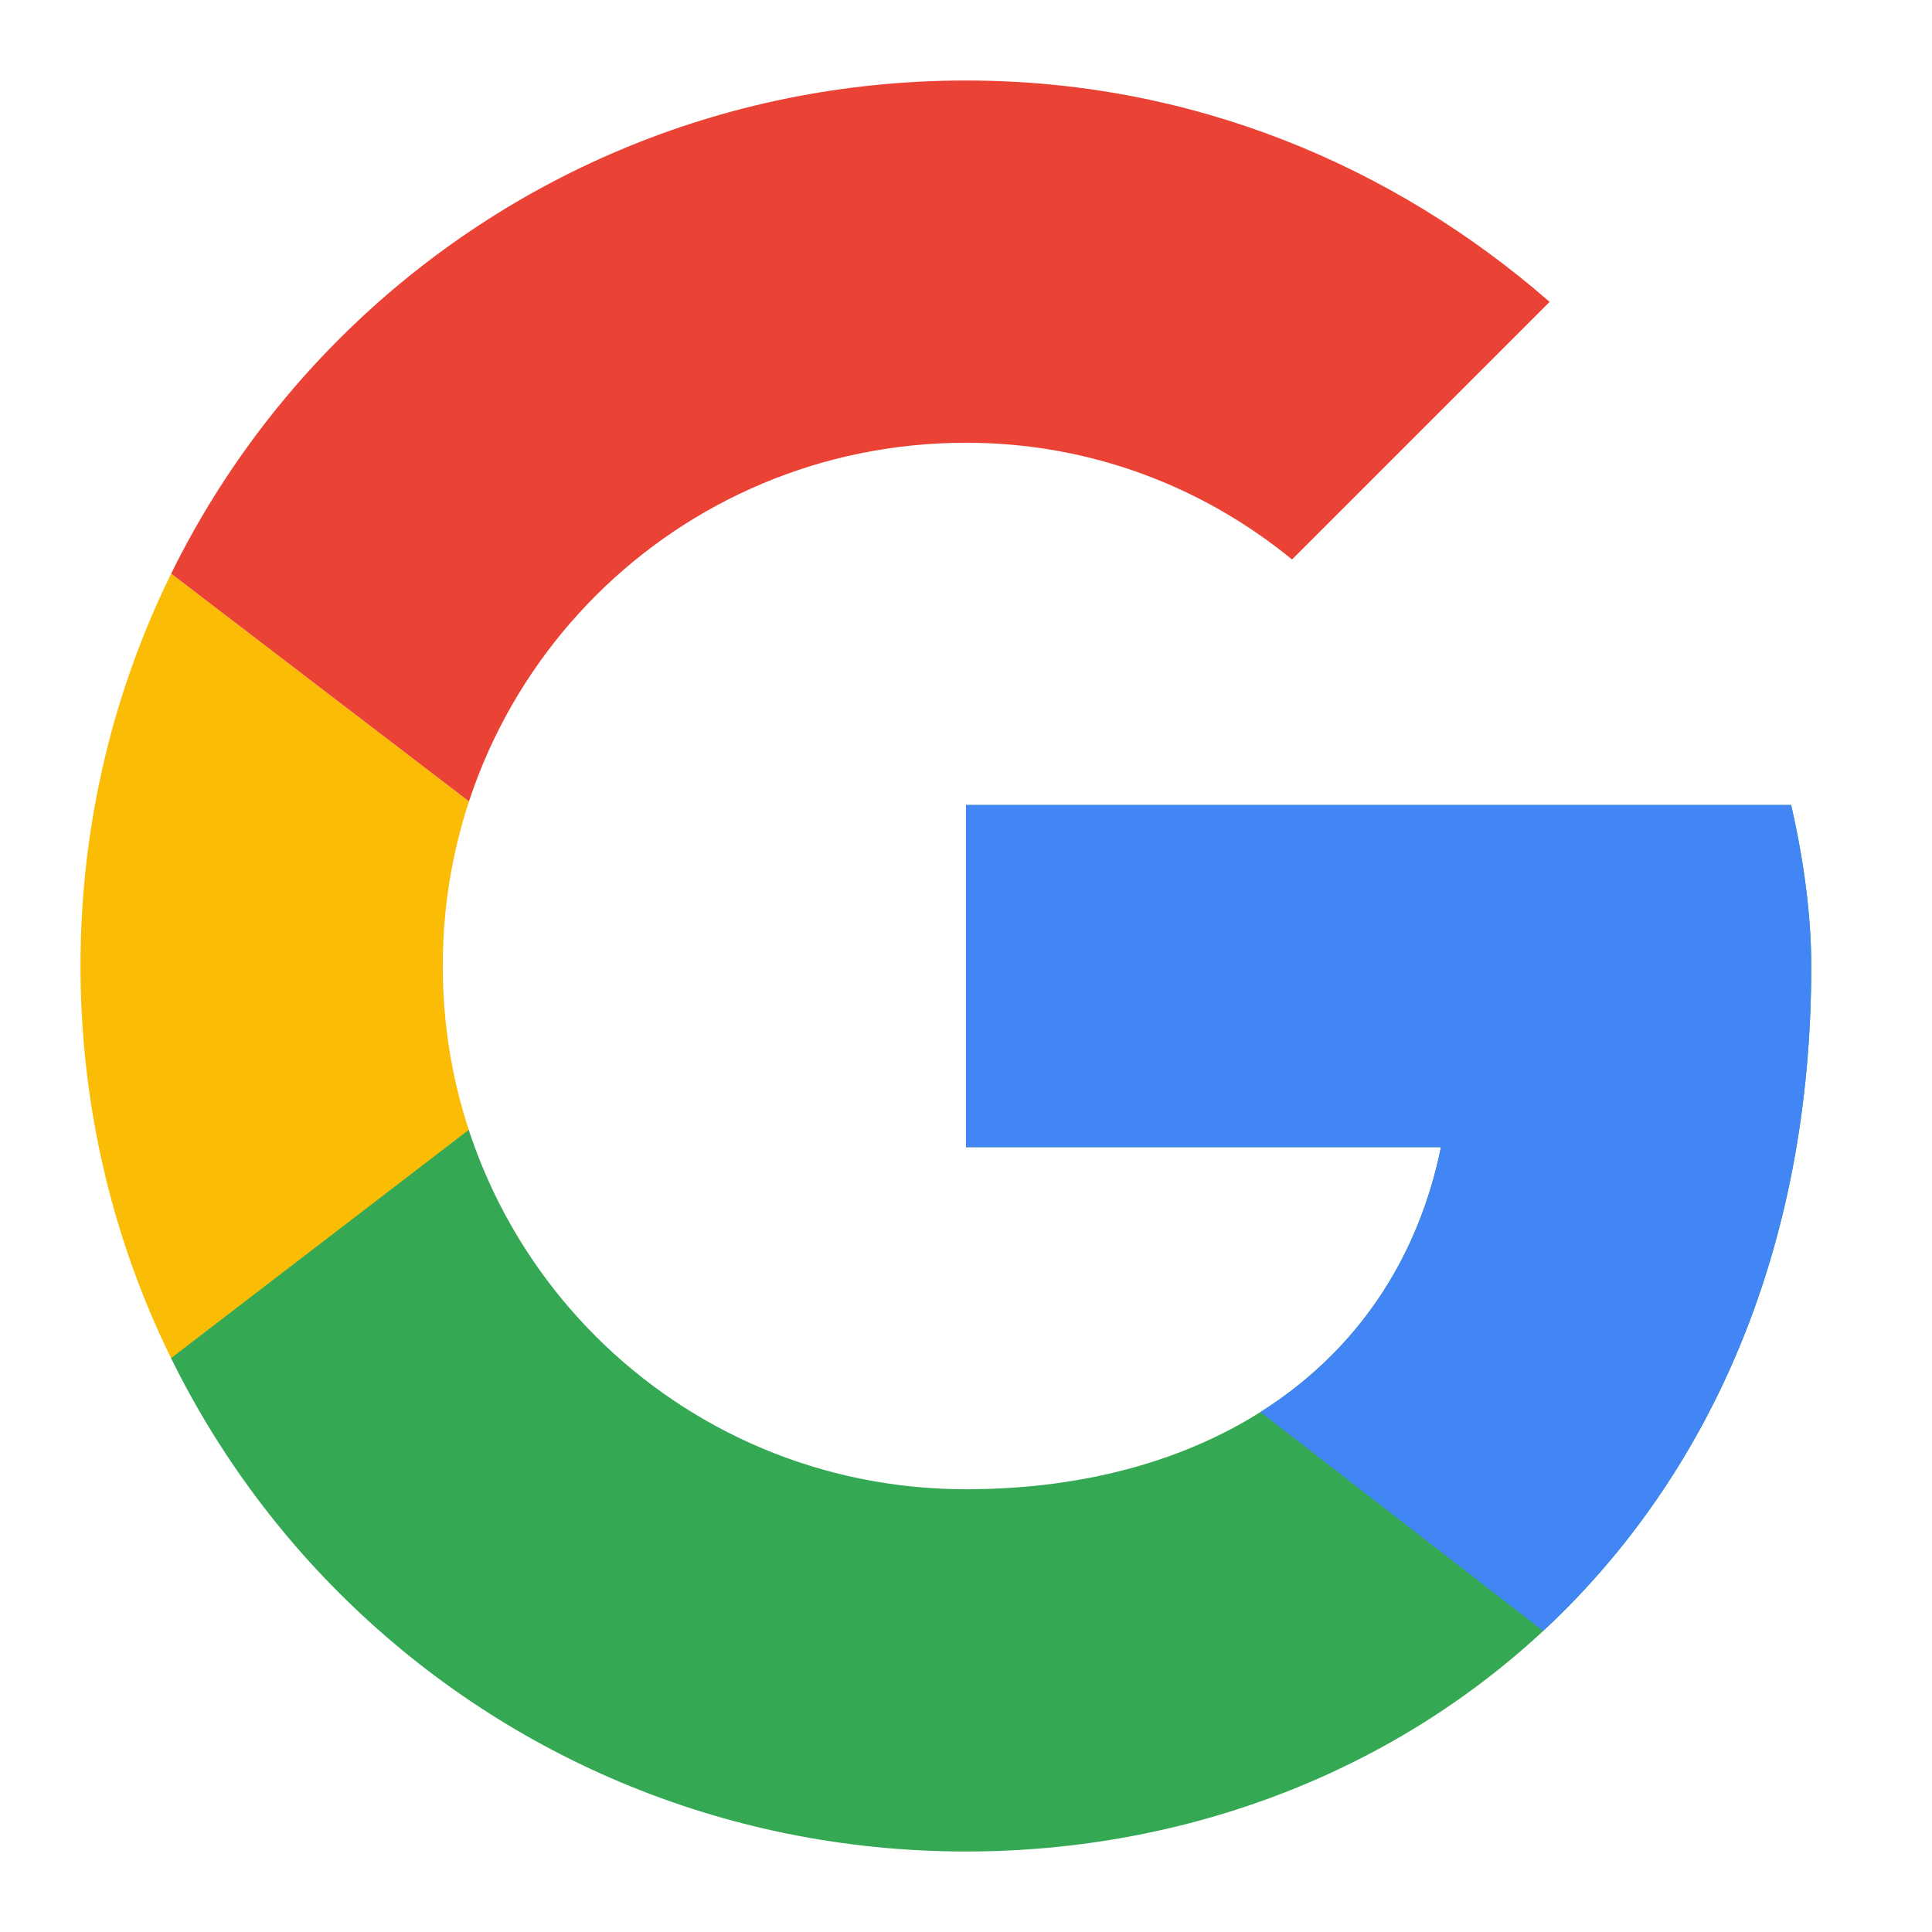
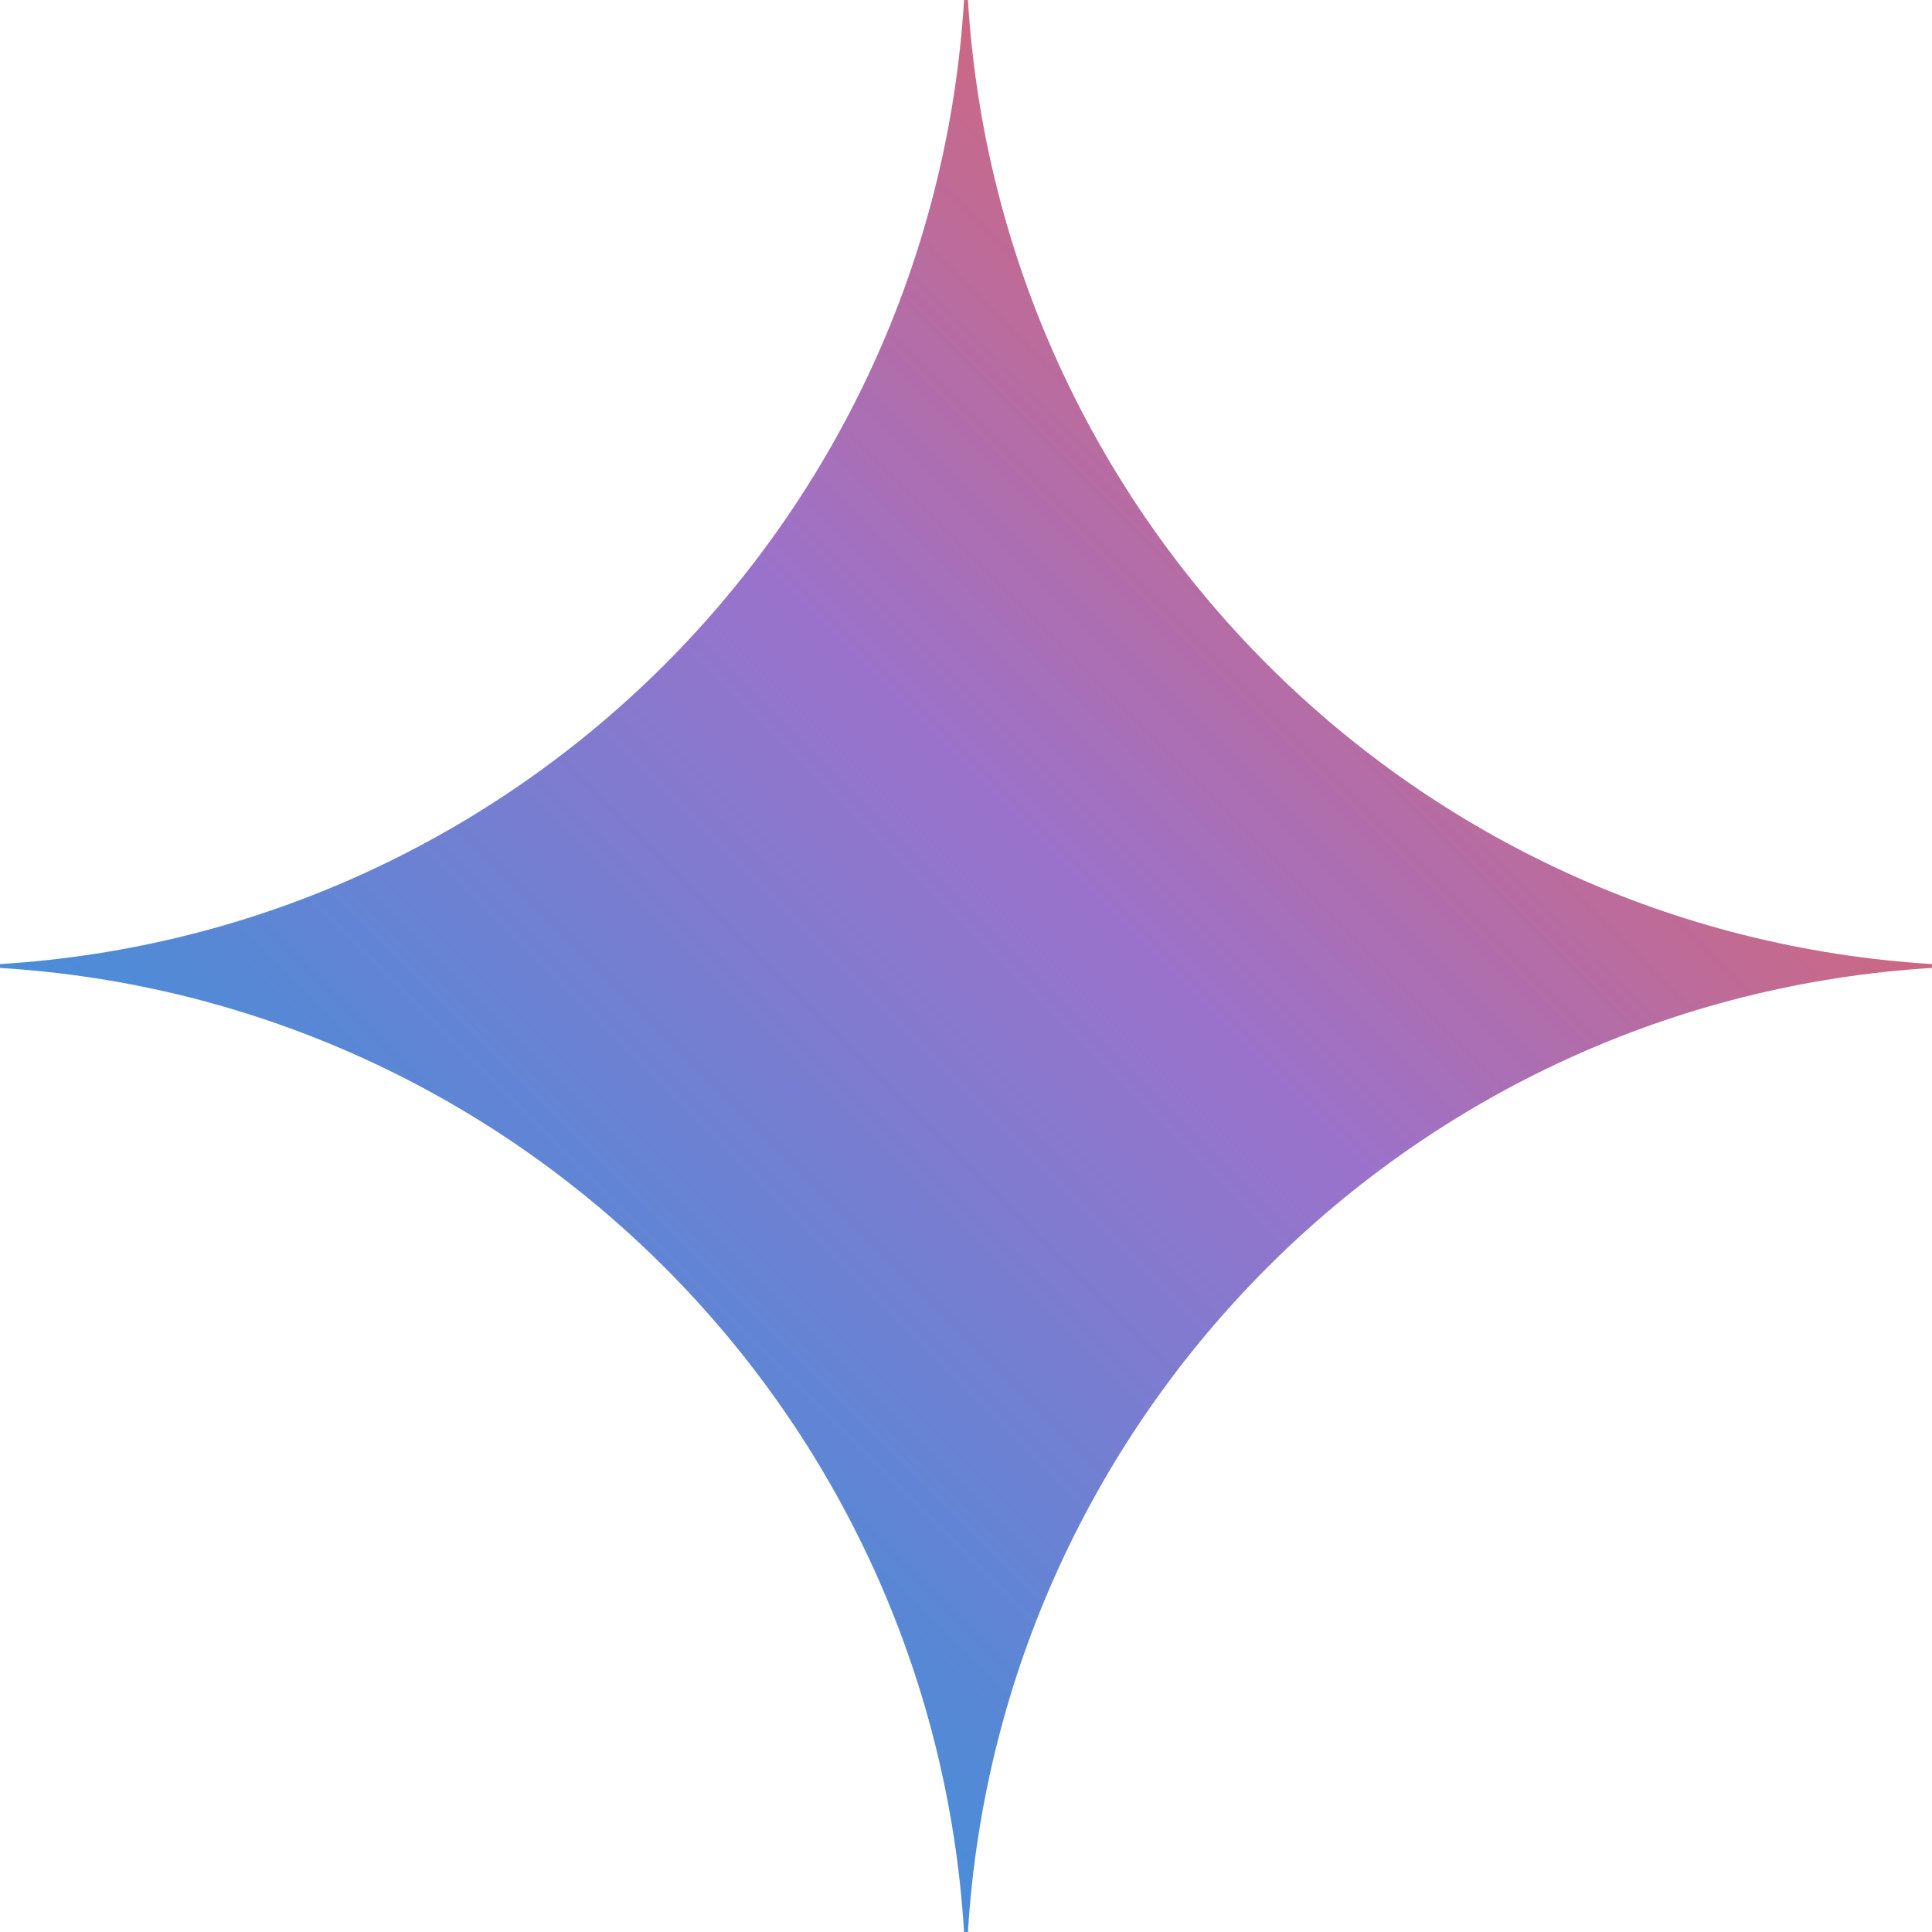
- <svg xmlns="http://www.w3.org/2000/svg" xmlns:xlink="http://www.w3.org/1999/xlink" viewBox="0 0 48 48">
+ <svg xmlns="http://www.w3.org/2000/svg" viewBox="0 0 16 16" fill="none">
  <defs>
-     <path id="a" d="M44.5 20H24v8.5h11.8C34.7 33.9 30.1 37 24 37c-7.2 0-13-5.8-13-13s5.8-13 13-13c3.1 0 5.9 1.1 8.1 2.9l6.4-6.4C34.6 4.1 29.6 2 24 2 11.8 2 2 11.8 2 24s9.8 22 22 22c11 0 21-8 21-22 0-1.3-.2-2.7-.5-4" />
+     <linearGradient id="gemini-gradient" x1="0" y1="16" x2="16" y2="0" gradientUnits="userSpaceOnUse">
+       <stop offset="0%" stop-color="#1BA1E3" />
+       <stop offset="30%" stop-color="#5489D6" />
+       <stop offset="55%" stop-color="#9B72CB" />
+       <stop offset="80%" stop-color="#D96570" />
+       <stop offset="100%" stop-color="#F49C46" />
+     </linearGradient>
  </defs>
-   <clipPath id="b">
-     <use xlink:href="#a" overflow="visible" />
-   </clipPath>
-   <path fill="#FBBC05" d="M0 37V11l17 13z" clip-path="url(#b)" />
-   <path fill="#EA4335" d="m0 11 17 13 7-6.1L48 14V0H0z" clip-path="url(#b)" />
-   <path fill="#34A853" d="m0 37 30-23 7.9 1L48 0v48H0z" clip-path="url(#b)" />
-   <path fill="#4285F4" d="M48 48 17 24l-4-3 35-10z" clip-path="url(#b)" />
+   <path fill="url(#gemini-gradient)" fill-rule="evenodd" clip-rule="evenodd" d="M16 8.016A8.522 8.522 0 008.016 16h-.032A8.522 8.522 0 000 8.016v-.032A8.522 8.522 0 007.984 0h.032A8.522 8.522 0 0016 7.984v.032z" />
</svg>
